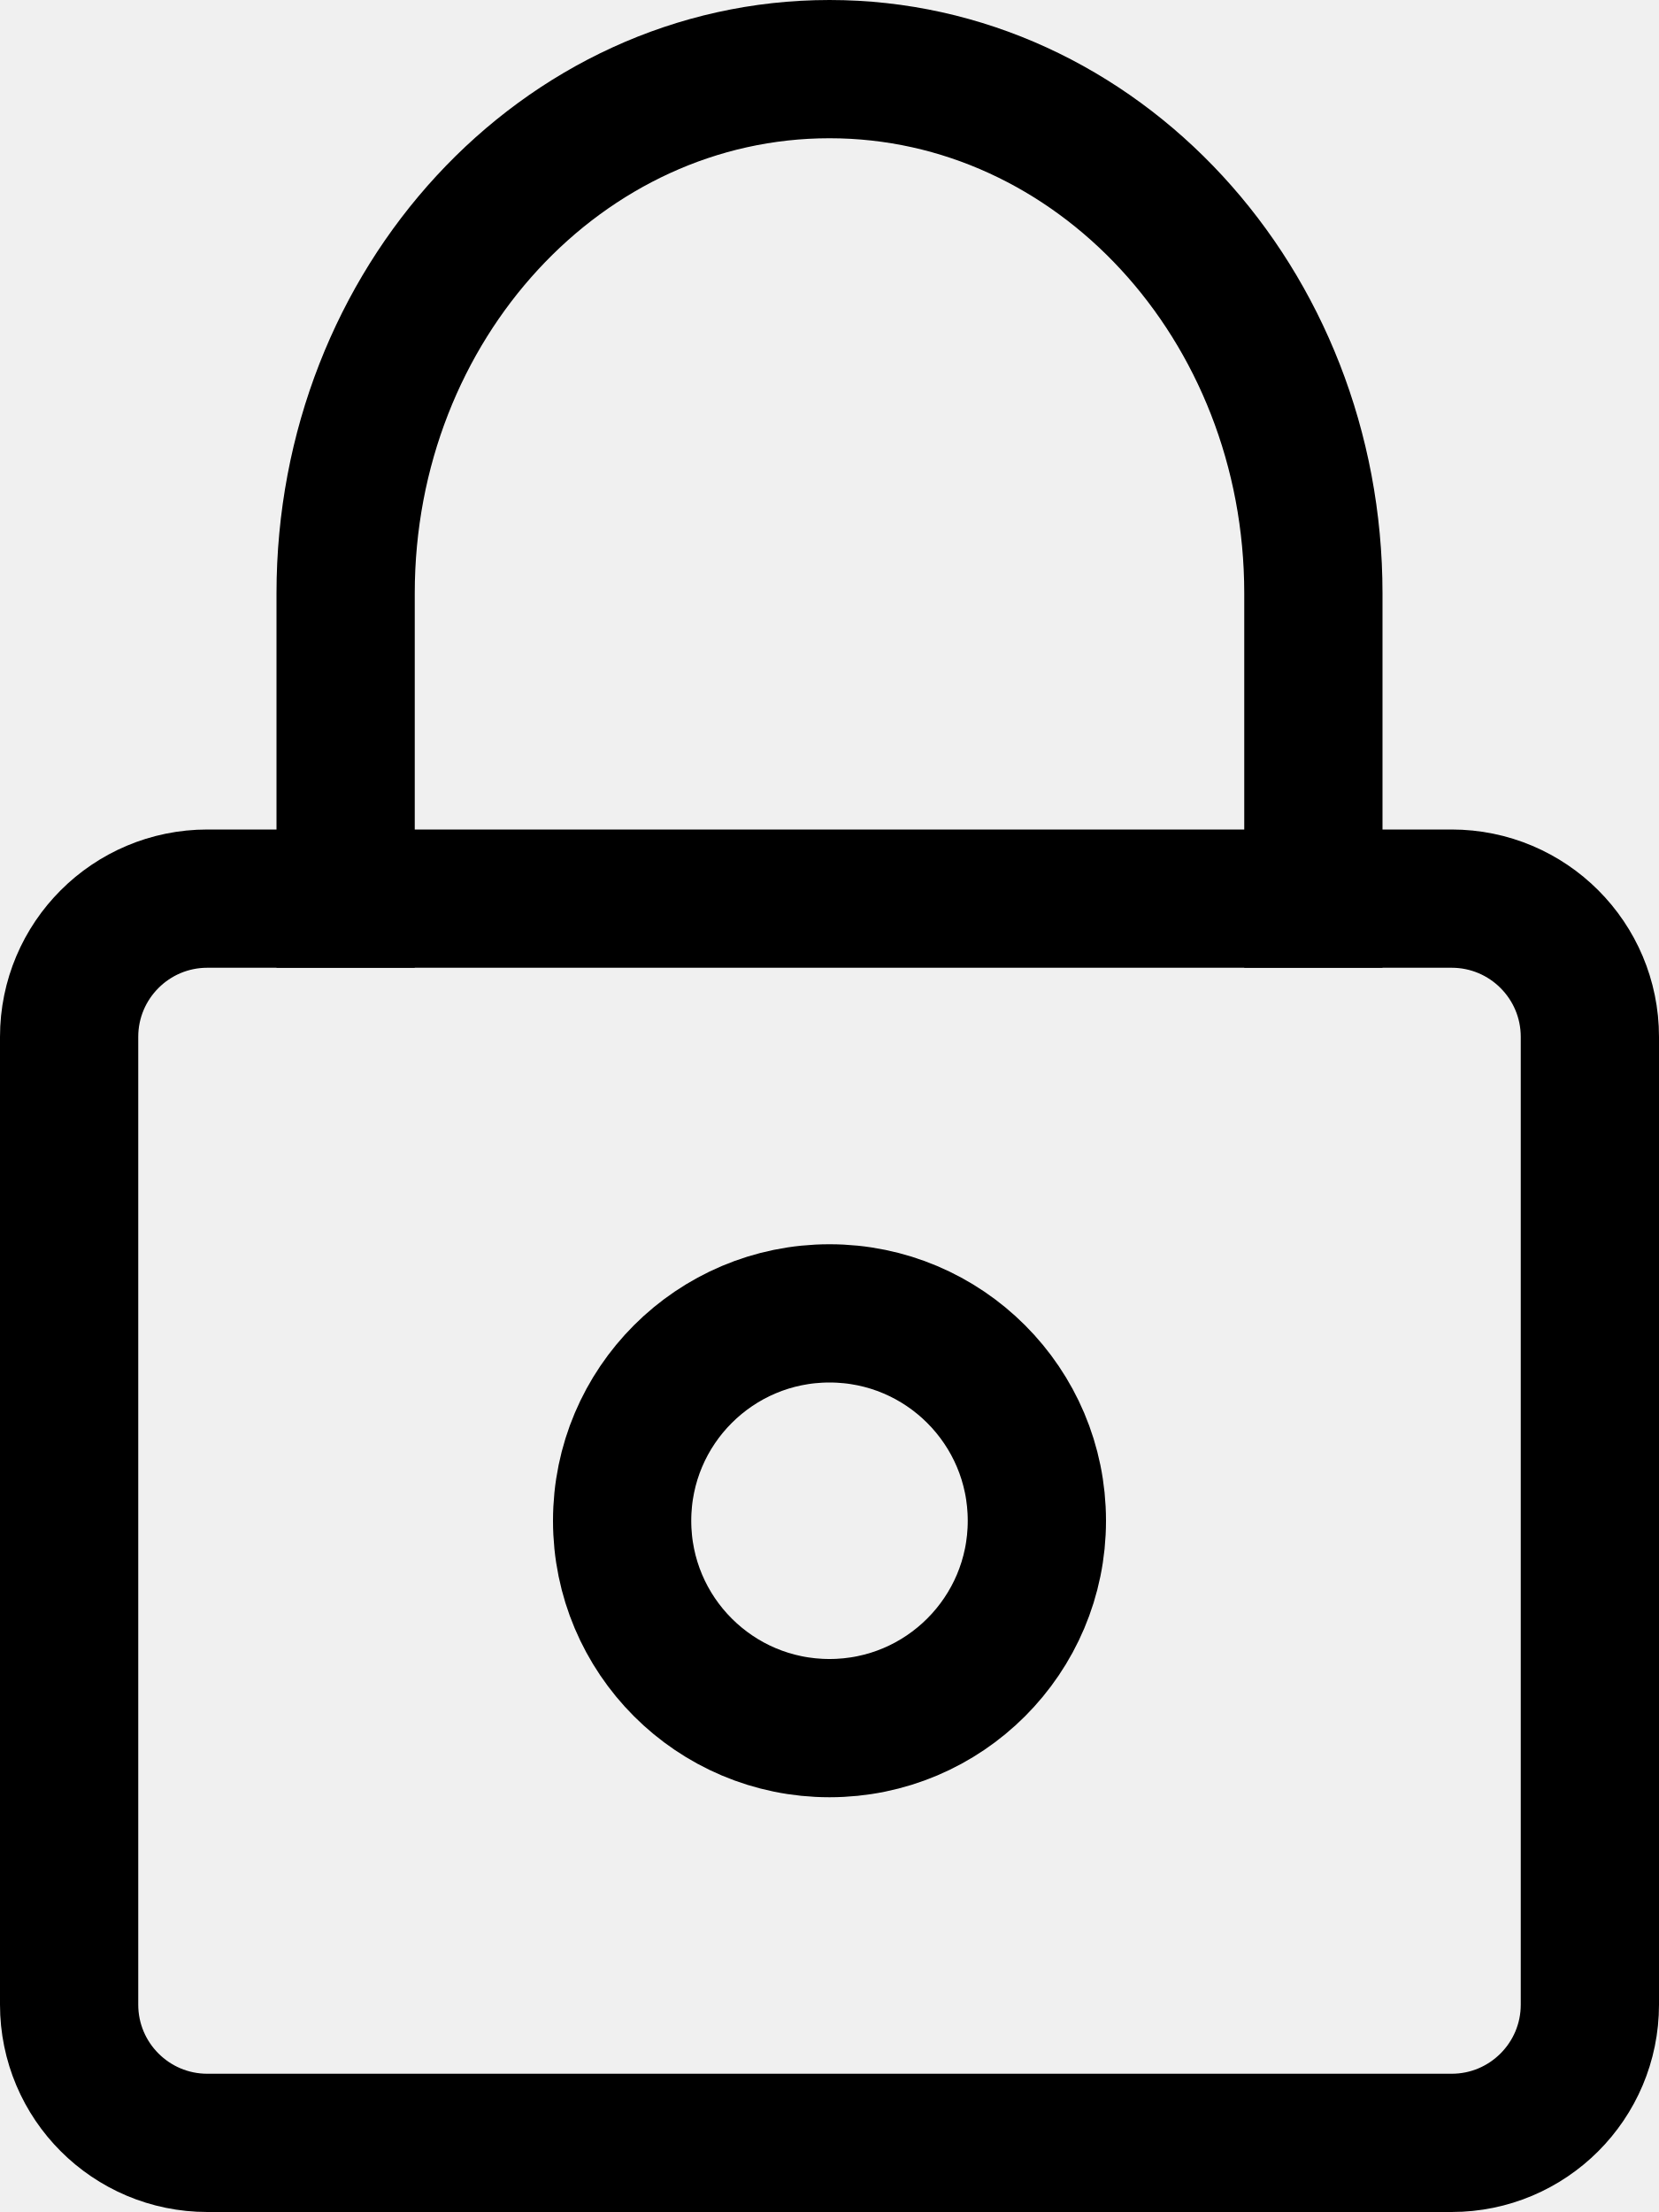
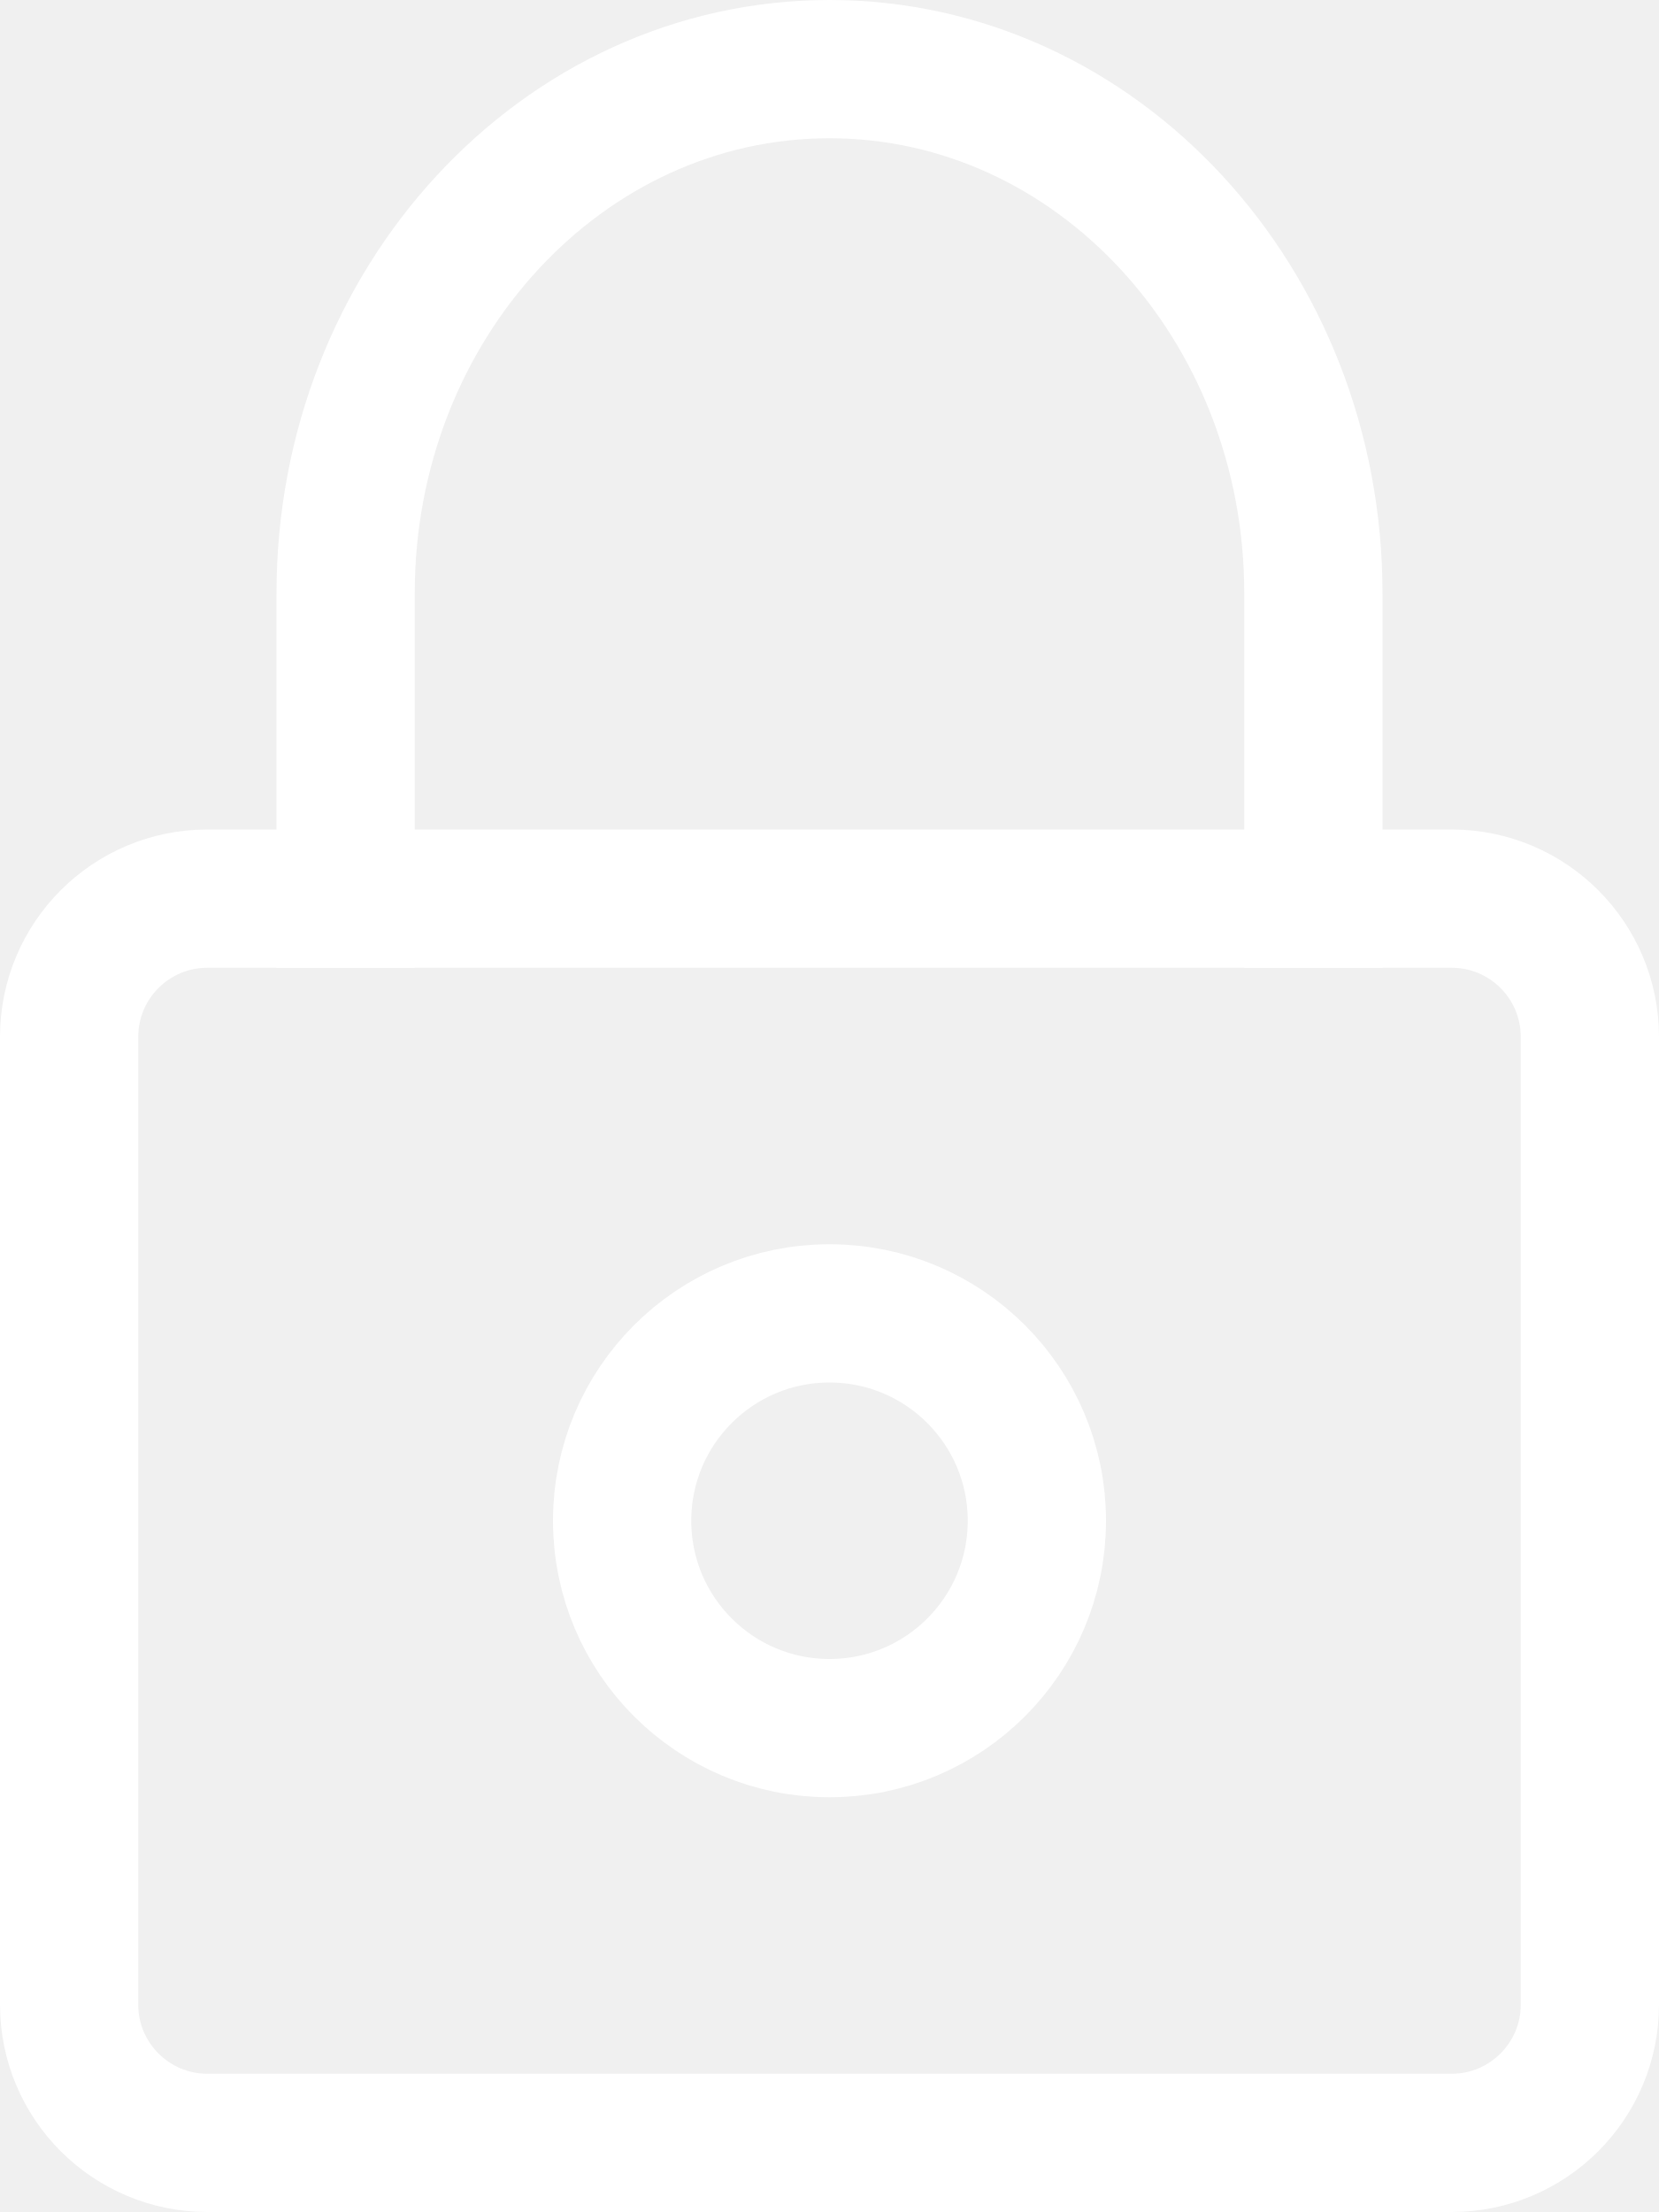
<svg xmlns="http://www.w3.org/2000/svg" width="24" height="32" viewBox="0 0 24 32">
-   <g fill="none" fill-rule="evenodd" stroke="currentColor" stroke-width="2" transform="translate(1 1)">
+   <g fill="none" fill-rule="evenodd" stroke="#fff" stroke-width="2" transform="translate(1 1)">
    <path stroke-linejoin="round" d="M4,13 L4,7.583 C4,3.395 7.134,0 11,0 C14.866,0 18,3.395 18,7.583 L18,13" />
    <rect width="22" height="18" y="12" rx="2" />
    <path stroke-linecap="round" stroke-linejoin="round" d="M8,21 C8,22.657 9.343,24 11,24 C12.657,24 14,22.657 14,21 C14,19.343 12.657,18 11,18 C9.343,18 8,19.343 8,21 Z" />
  </g>
</svg>
